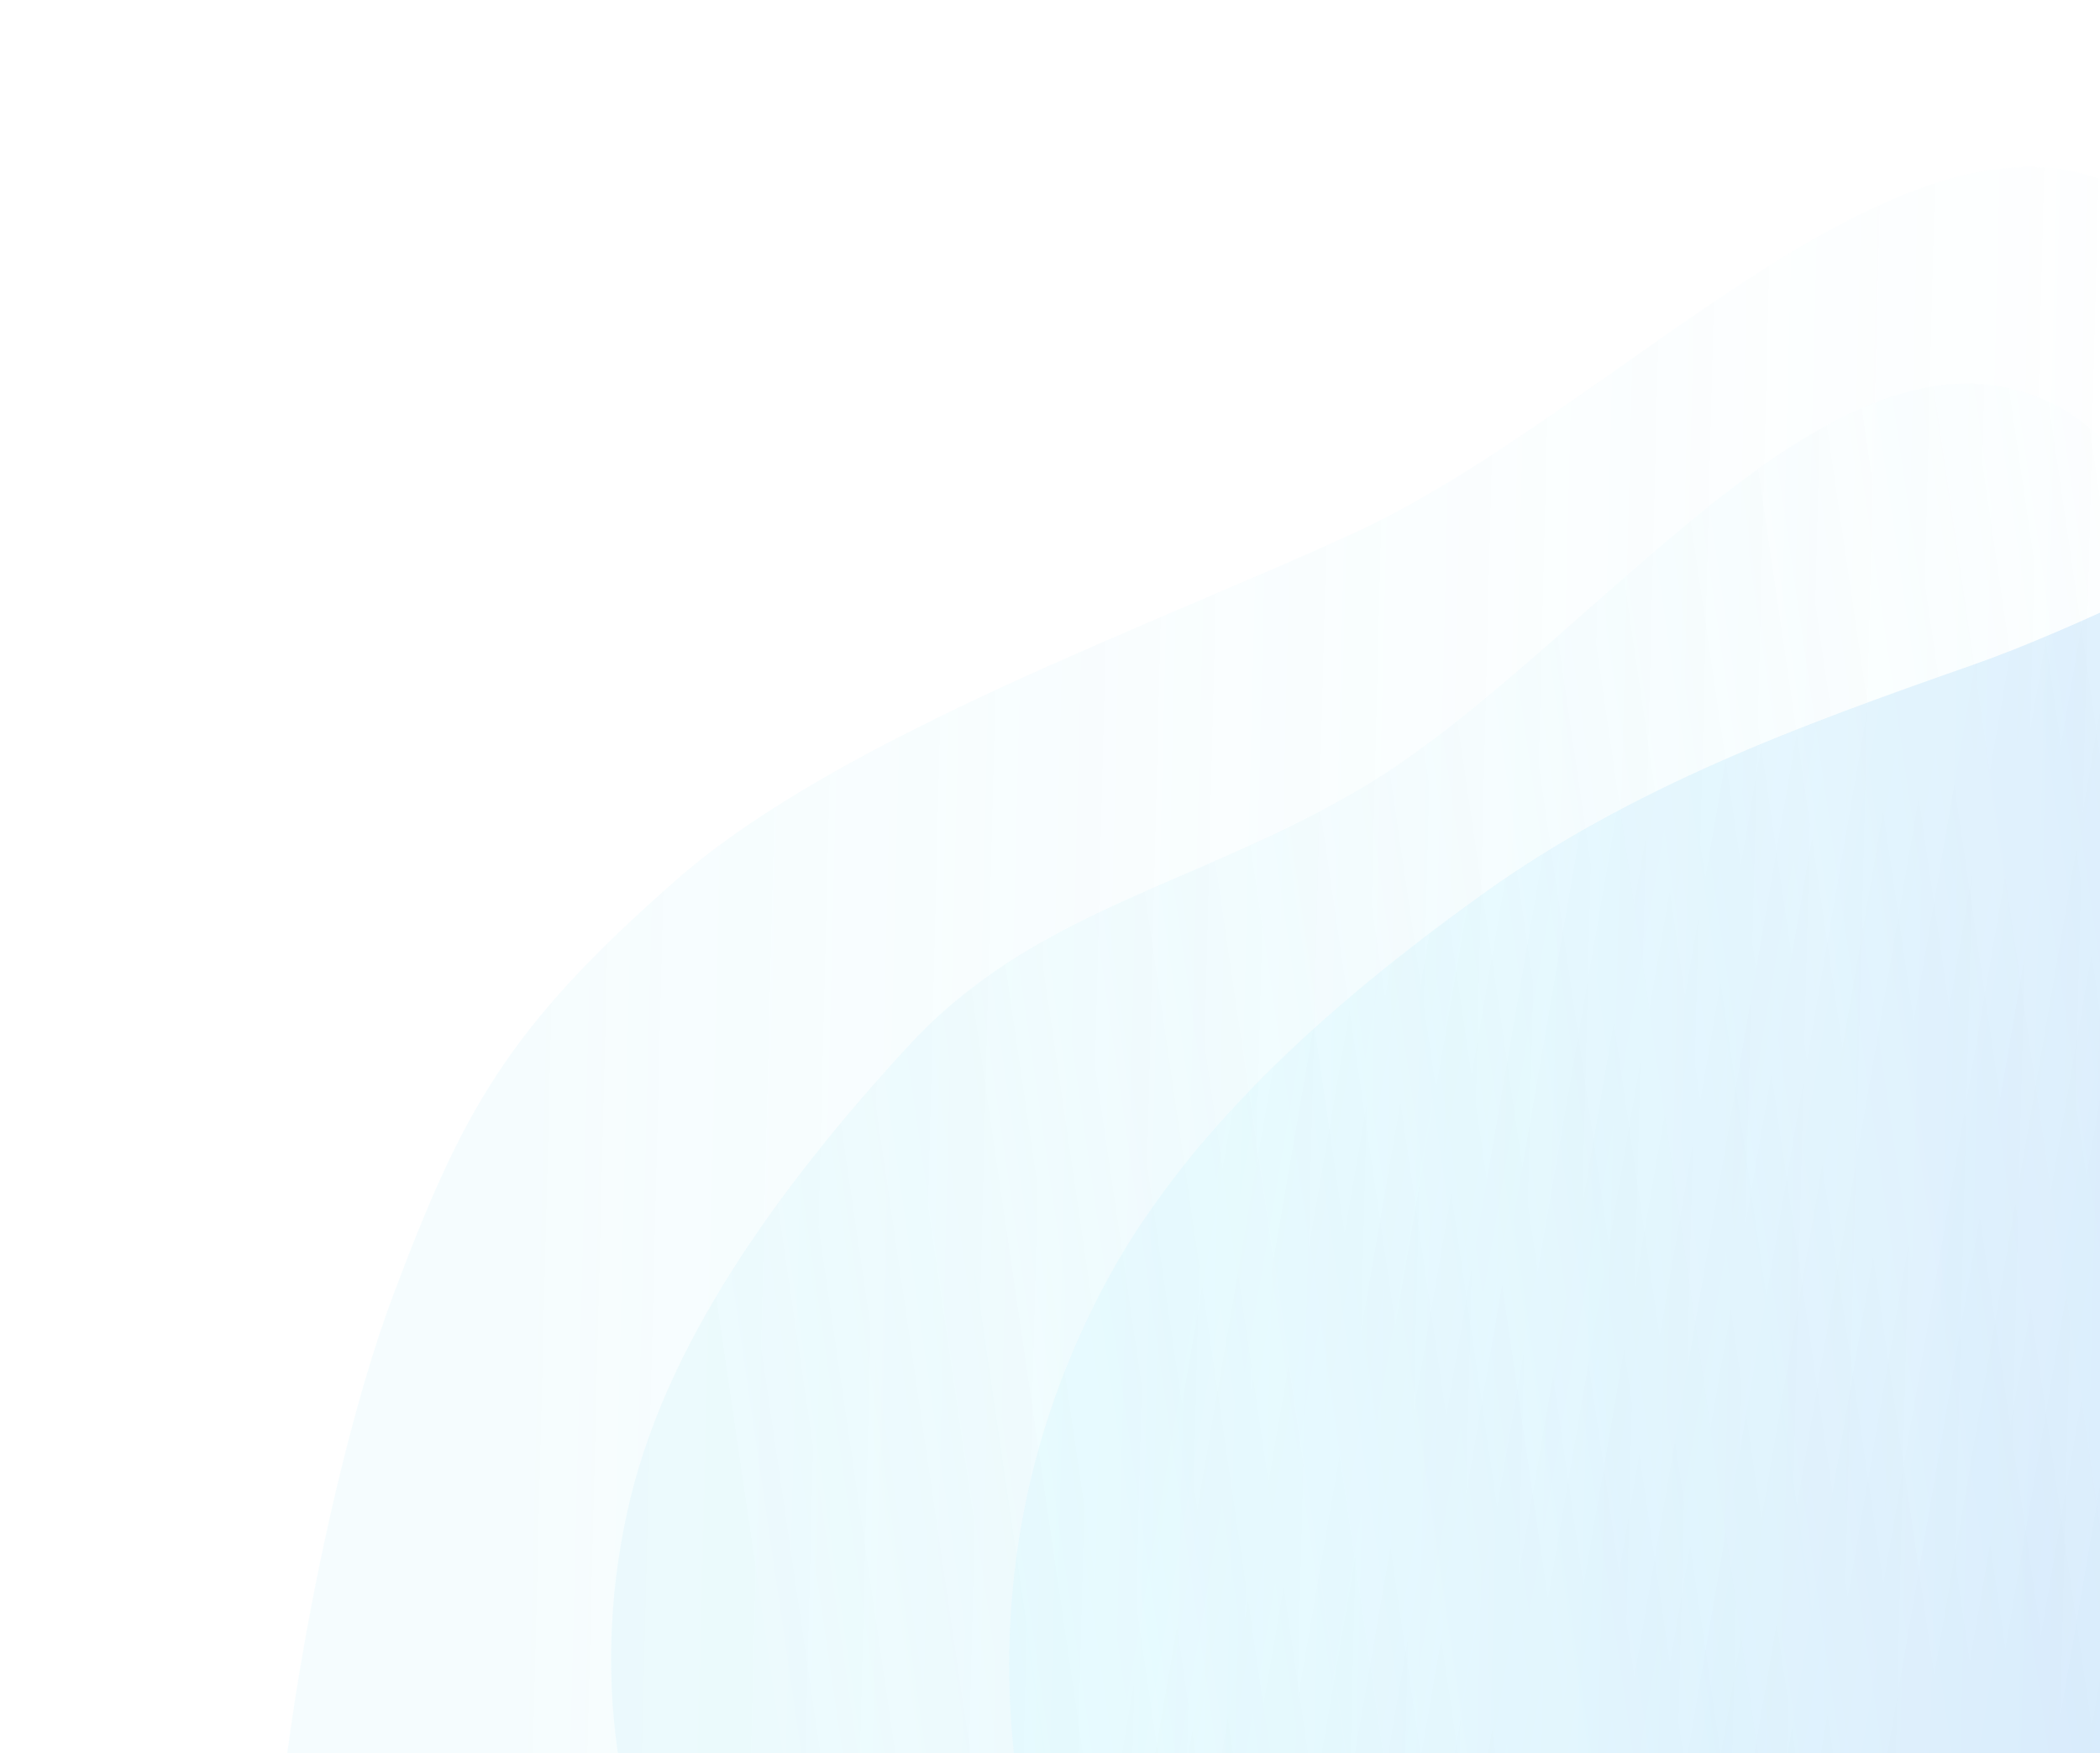
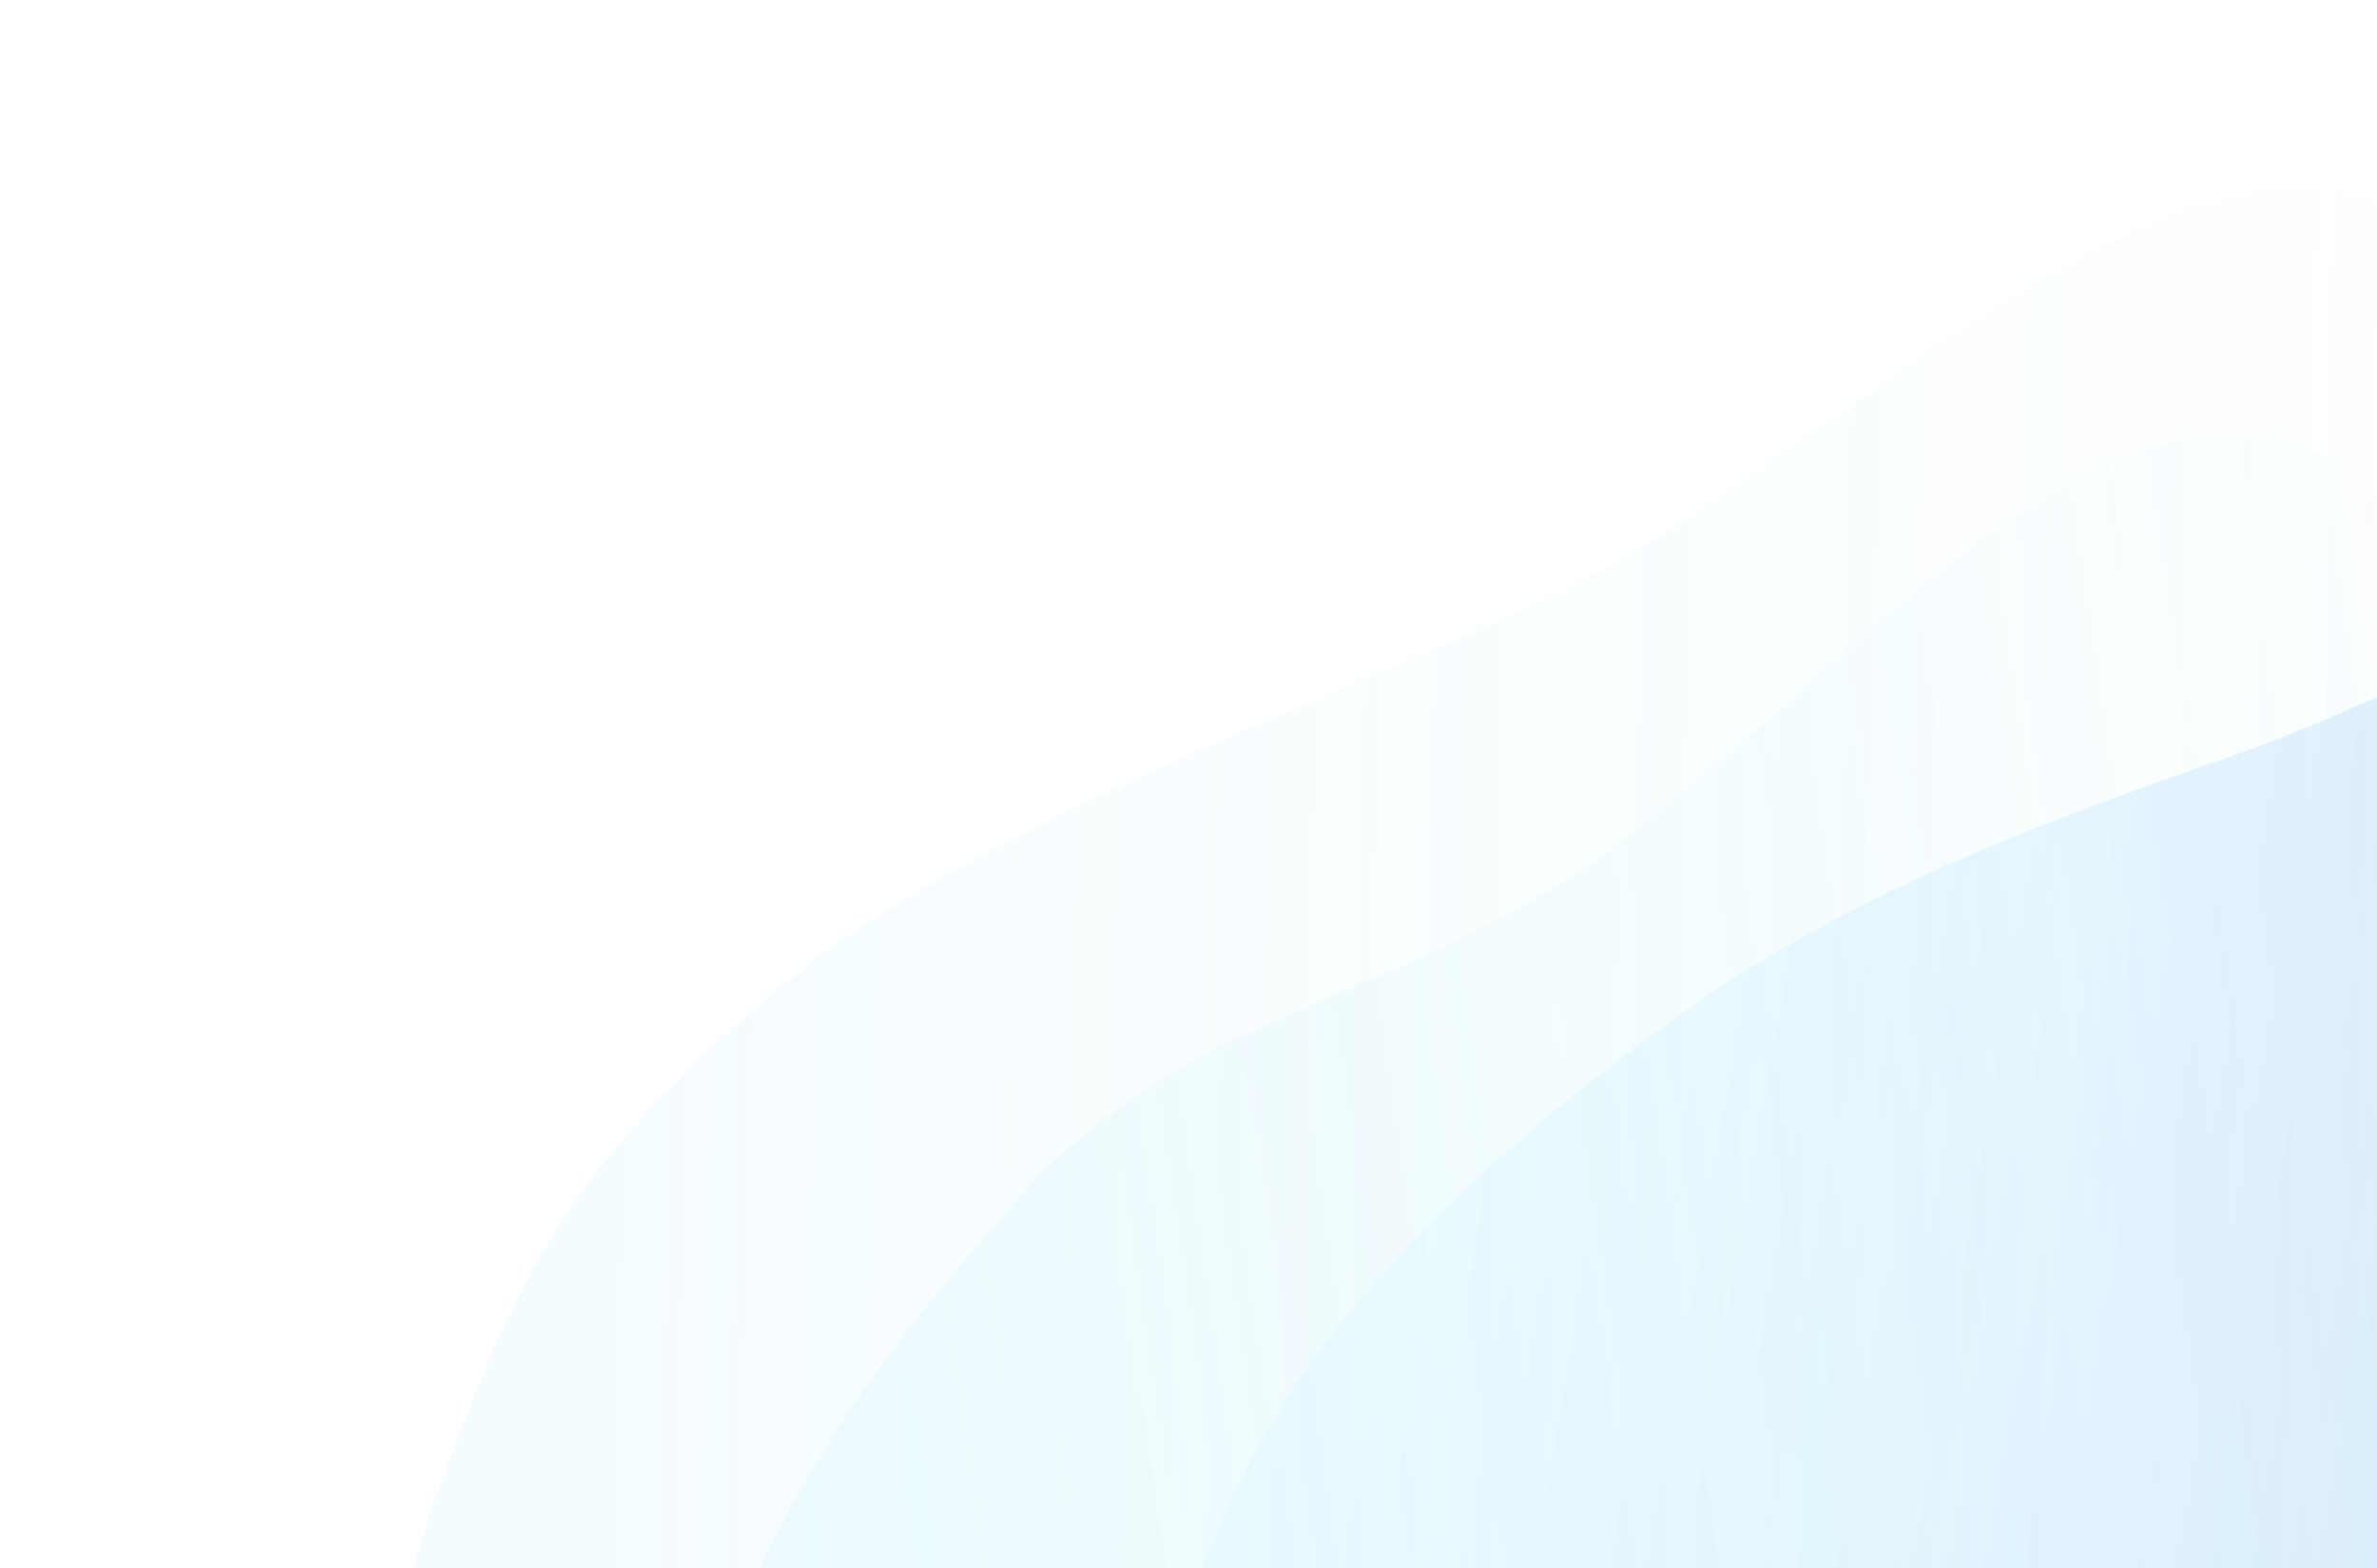
- <svg xmlns="http://www.w3.org/2000/svg" width="544" height="454" viewBox="0 0 544 454" fill="none">
+ <svg xmlns="http://www.w3.org/2000/svg" width="543" height="358" viewBox="0 0 543 358" fill="none">
  <g opacity="0.7">
-     <path fill-rule="evenodd" clip-rule="evenodd" d="M74.416 555.548C59.917 509.392 82.06 388.171 101.659 336.012C119.872 287.54 131.258 266.47 175.338 227.82C217.618 190.749 299.67 161.723 351.352 137.789C417.585 107.116 490.166 24.626 545.847 47.101C603.125 70.221 567.554 155.888 576.029 213.26C581.663 251.398 589.393 286.419 587.117 326.478C584.284 376.323 605.112 432.504 561.176 474.631C517.302 516.7 446.87 493.706 389.393 516.063C318.651 543.581 258.055 625.988 190.497 618.82C125.068 611.878 91.191 608.95 74.416 555.548Z" fill="url(#paint0_linear_84_173)" fill-opacity="0.3" />
-     <path fill-rule="evenodd" clip-rule="evenodd" d="M181.04 517.17C161.261 479.994 152.418 437.489 162.504 391.566C171.878 348.889 200.941 308.461 235.06 271.219C267.785 235.497 310.195 229.513 353.306 203.799C408.554 170.847 467.471 87.894 520.932 100.71C575.928 113.895 556.314 189.685 572.293 236.932C582.915 268.34 594.974 296.903 598.745 330.782C603.436 372.939 630.378 417.843 596.895 457.988C563.458 498.078 496.623 486.431 448.059 511.451C388.287 542.245 345.639 618.02 283.695 619.347C223.705 620.632 203.924 560.181 181.04 517.17Z" fill="url(#paint1_linear_84_173)" fill-opacity="0.4" />
-     <path opacity="0.5" fill-rule="evenodd" clip-rule="evenodd" d="M263.622 462.153C257.824 421.036 263.015 377.122 285.481 334.096C306.359 294.111 343.461 260.771 383.944 231.711C422.774 203.839 466.124 187.98 510.858 172.314C568.187 152.238 638.548 103.165 680.579 127.831C723.817 153.204 684.192 223.548 683.699 273.744C683.372 307.111 685.134 337.995 678.182 372.26C669.532 414.896 679.154 465.246 638.344 497.312C597.59 529.335 543.728 502.814 494.522 516.569C433.961 533.499 374.571 598.646 321.005 586.023C269.13 573.797 270.329 509.723 263.622 462.153Z" fill="url(#paint2_linear_84_173)" fill-opacity="0.6" />
+     <path fill-rule="evenodd" clip-rule="evenodd" d="M74.416 555.549C59.917 509.393 82.06 388.172 101.659 336.012C119.872 287.541 131.258 266.471 175.338 227.821C217.618 190.749 299.67 161.723 351.352 137.789C417.585 107.116 490.166 24.626 545.847 47.102C603.125 70.222 567.554 155.888 576.029 213.26C581.663 251.399 589.393 286.419 587.117 326.479C584.284 376.323 605.112 432.504 561.176 474.632C517.302 516.7 446.87 493.706 389.393 516.064C318.651 543.582 258.055 625.989 190.497 618.821C125.068 611.878 91.191 608.95 74.416 555.549Z" fill="url(#paint0_linear_1982_1194)" fill-opacity="0.3" />
+     <path fill-rule="evenodd" clip-rule="evenodd" d="M181.04 517.17C161.261 479.995 152.418 437.489 162.504 391.567C171.878 348.89 200.941 308.462 235.06 271.219C267.785 235.498 310.195 229.513 353.306 203.8C408.554 170.847 467.471 87.894 520.932 100.711C575.928 113.895 556.314 189.685 572.293 236.933C582.915 268.34 594.974 296.903 598.745 330.783C603.436 372.939 630.378 417.844 596.895 457.989C563.458 498.079 496.623 486.432 448.059 511.451C388.287 542.246 345.639 618.021 283.695 619.348C223.705 620.632 203.924 560.181 181.04 517.17Z" fill="url(#paint1_linear_1982_1194)" fill-opacity="0.4" />
+     <path opacity="0.5" fill-rule="evenodd" clip-rule="evenodd" d="M263.622 462.153C257.824 421.037 263.015 377.123 285.481 334.096C306.359 294.112 343.461 260.772 383.944 231.712C422.774 203.84 466.124 187.981 510.858 172.315C568.187 152.239 638.548 103.166 680.579 127.831C723.817 153.204 684.192 223.548 683.699 273.744C683.372 307.111 685.134 337.996 678.182 372.261C669.532 414.897 679.154 465.246 638.344 497.313C597.59 529.335 543.728 502.814 494.522 516.57C433.961 533.499 374.571 598.647 321.005 586.023C269.13 573.798 270.329 509.724 263.622 462.153Z" fill="url(#paint2_linear_1982_1194)" fill-opacity="0.6" />
  </g>
  <defs>
-     <linearGradient id="paint0_linear_84_173" x1="627.318" y1="372.107" x2="130.63" y2="359.782" gradientUnits="userSpaceOnUse">
+     <linearGradient id="paint0_linear_1982_1194" x1="627.318" y1="372.108" x2="130.63" y2="359.783" gradientUnits="userSpaceOnUse">
      <stop stop-color="#9EE6F7" stop-opacity="0" />
      <stop offset="1" stop-color="#9EE6F7" stop-opacity="0.46" />
    </linearGradient>
-     <linearGradient id="paint1_linear_84_173" x1="643.164" y1="375.651" x2="196.766" y2="440.831" gradientUnits="userSpaceOnUse">
+     <linearGradient id="paint1_linear_1982_1194" x1="643.164" y1="375.652" x2="196.766" y2="440.831" gradientUnits="userSpaceOnUse">
      <stop stop-color="#9EE6F7" stop-opacity="0" />
      <stop offset="1" stop-color="#9EE6F7" stop-opacity="0.46" />
    </linearGradient>
-     <linearGradient id="paint2_linear_84_173" x1="702.815" y1="426.507" x2="305.621" y2="358.159" gradientUnits="userSpaceOnUse">
+     <linearGradient id="paint2_linear_1982_1194" x1="702.815" y1="426.507" x2="305.621" y2="358.159" gradientUnits="userSpaceOnUse">
      <stop stop-color="#005AE2" />
      <stop offset="1" stop-color="#73E6FF" stop-opacity="0.38" />
    </linearGradient>
  </defs>
</svg>
